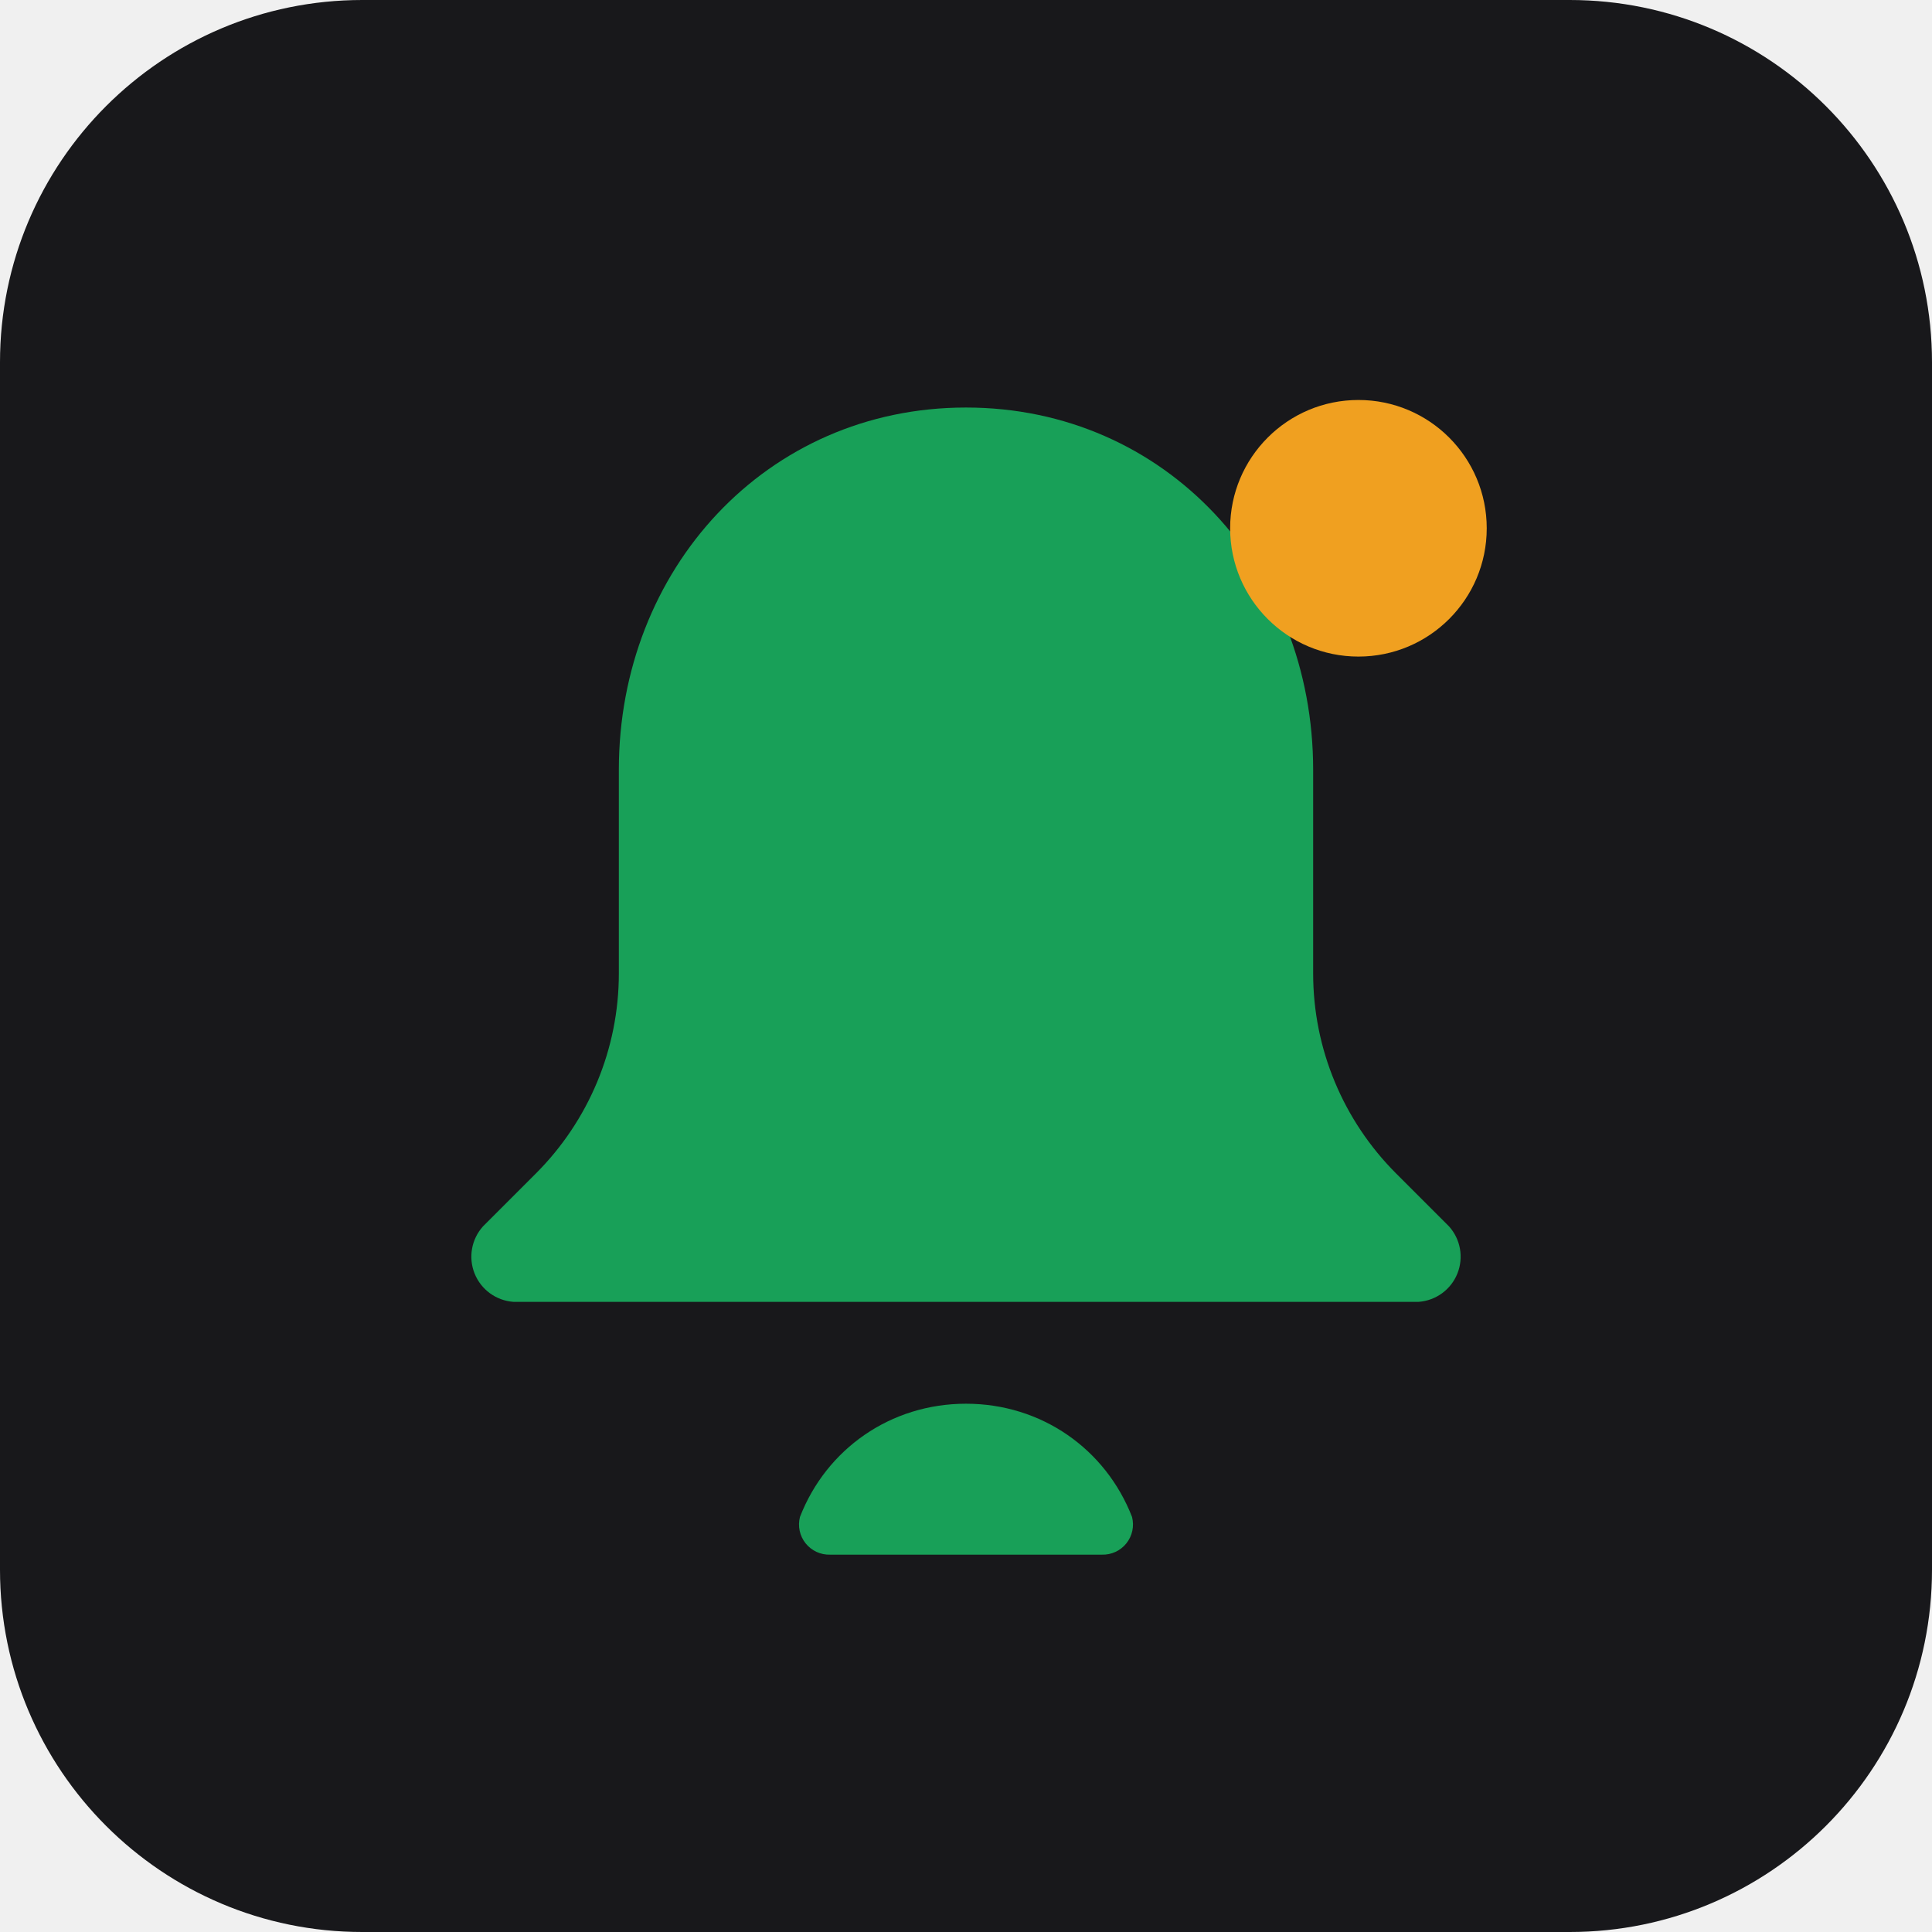
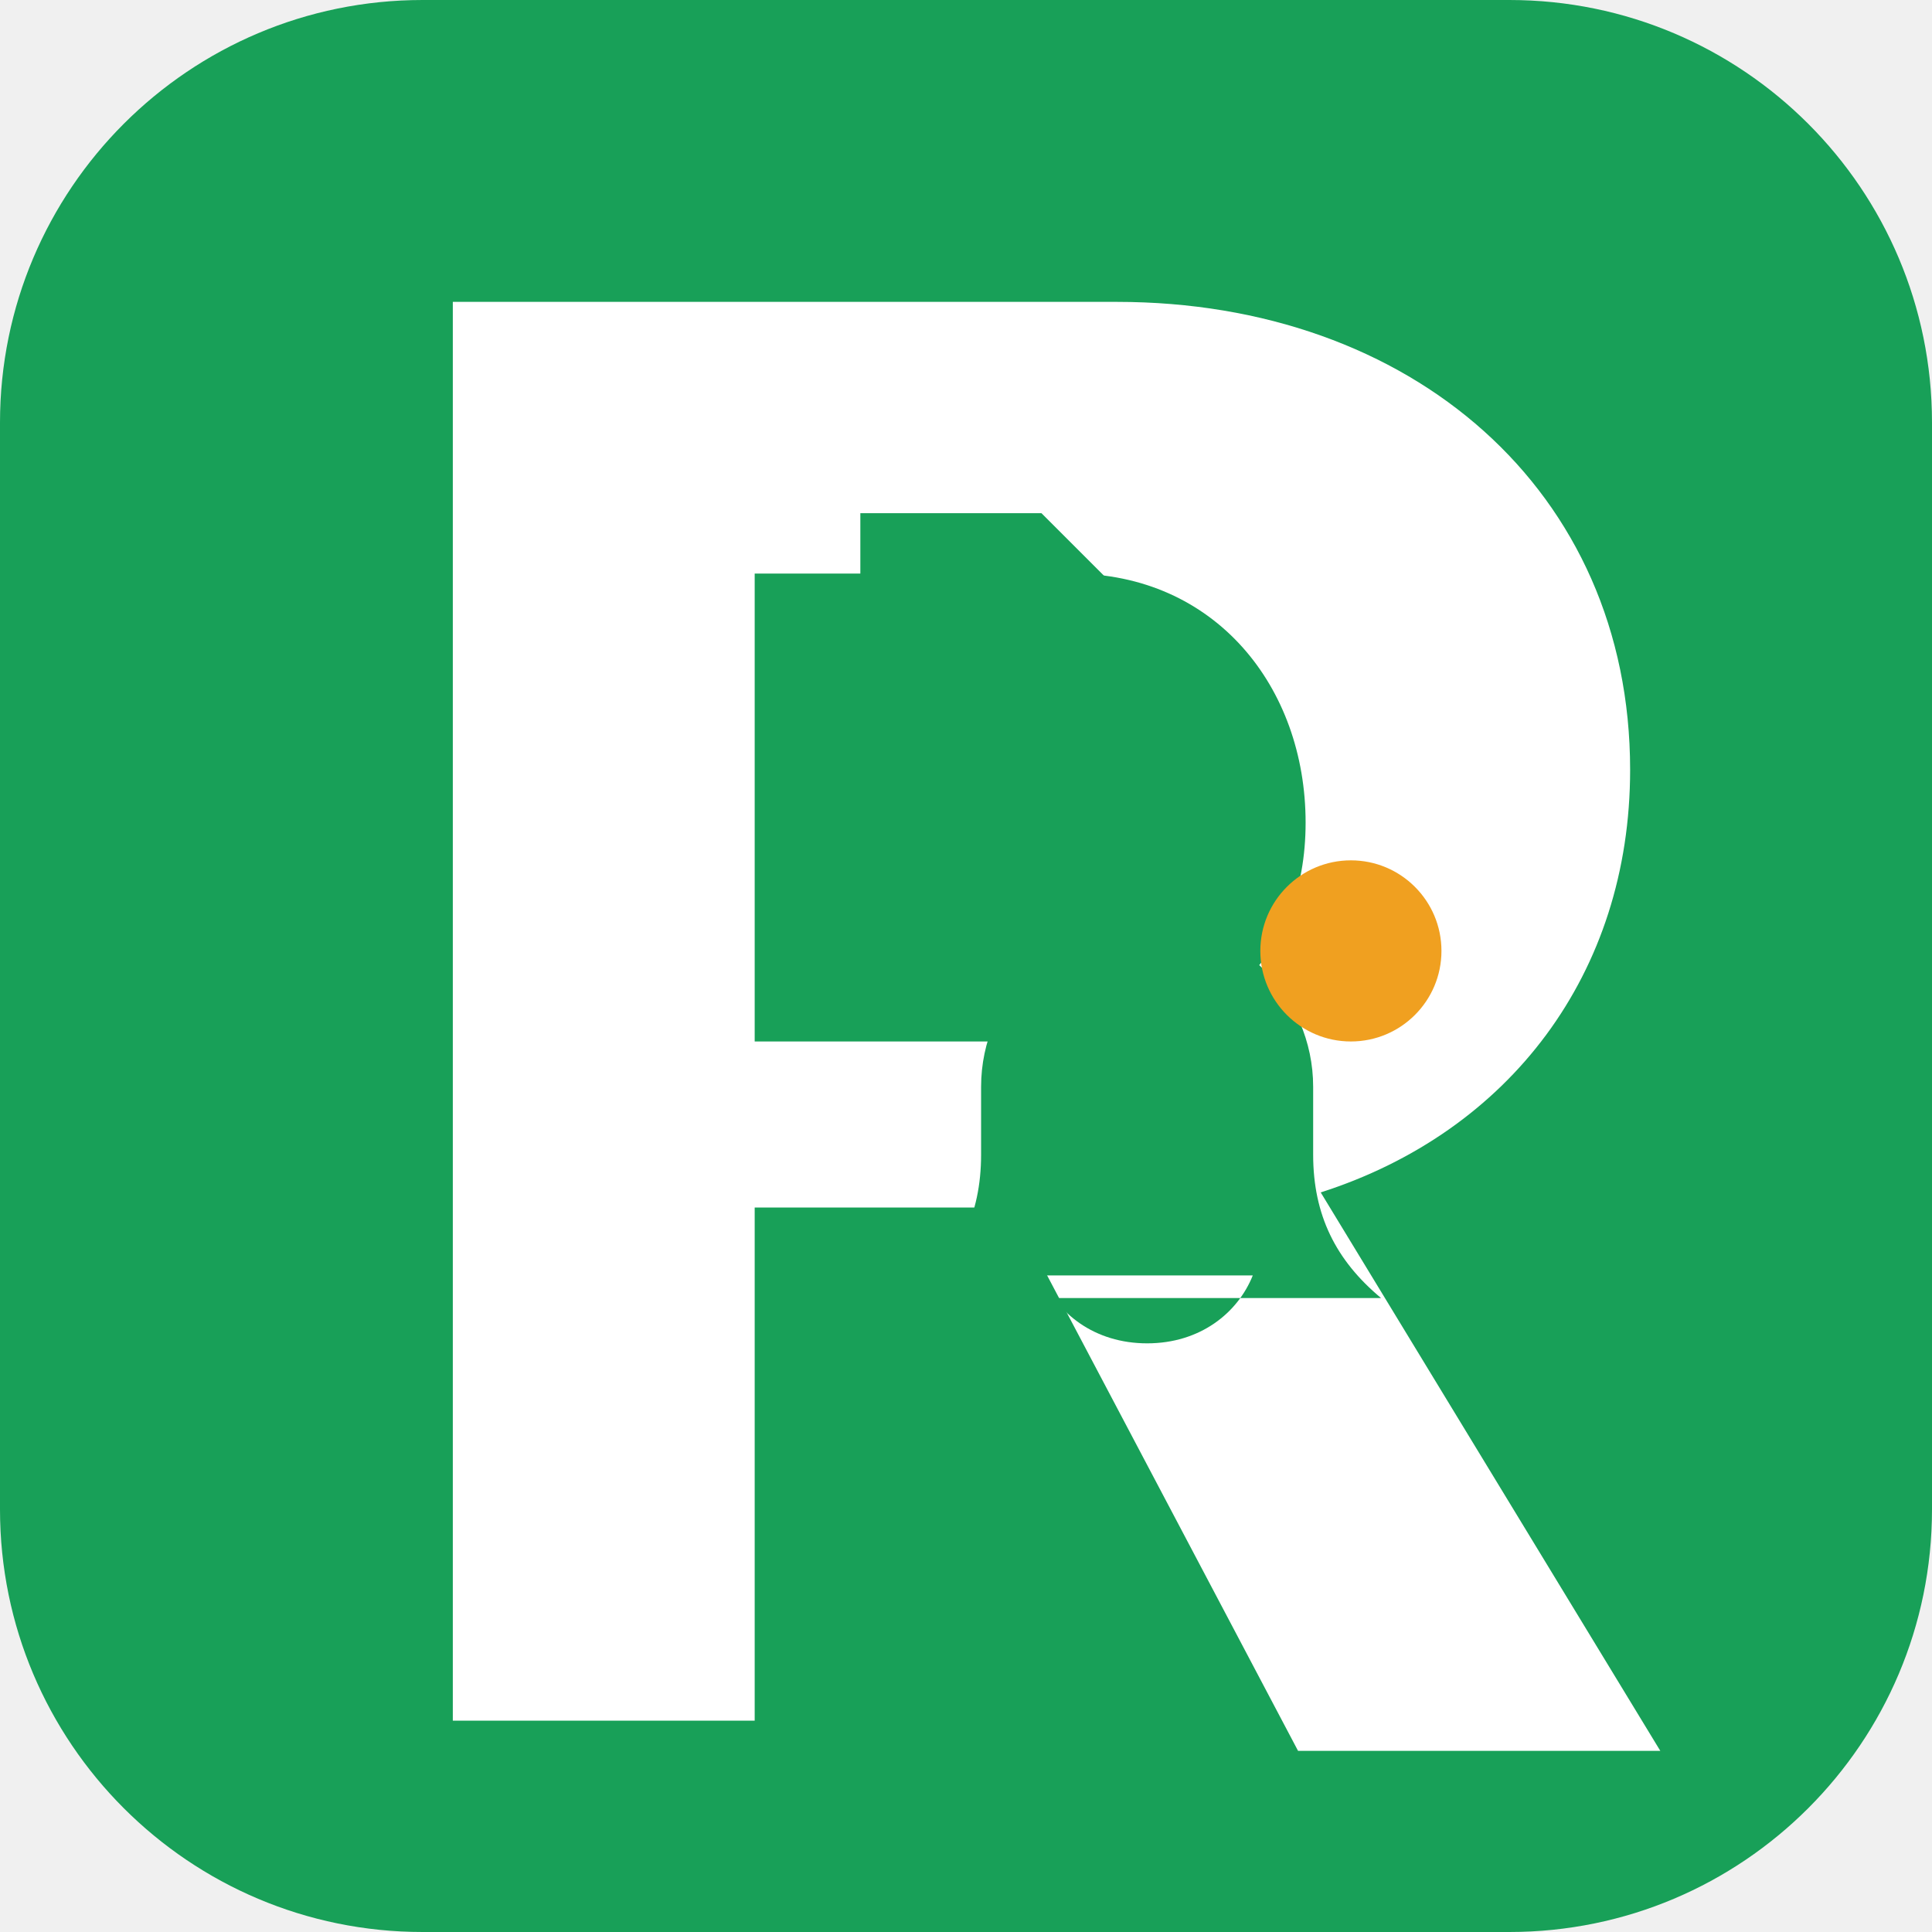
- <svg xmlns="http://www.w3.org/2000/svg" width="512" height="512" viewBox="0 0 512 512">
-   <rect width="512" height="512" rx="96" fill="#18181b" />
-   <g fill="#18a058">
-     <path d="M256 108              c-53 0-92 43-92 96              v54              c0 20-8 39-22 53l-14 14              a12 12 0 0 0 8 20              h240              a12 12 0 0 0 8-20              l-14-14              c-14-14-22-33-22-53              v-54              c0-53-39-96-92-96z" />
-     <path d="M256 372              c-20 0-37 12-44 30              a8 8 0 0 0 8 10              h72              a8 8 0 0 0 8-10              c-7-18-24-30-44-30z" />
+ <svg xmlns="http://www.w3.org/2000/svg" width="512" height="512" viewBox="0 0 512 512" role="img" aria-label="RemindOCR">
+   <rect width="512" height="512" rx="112" fill="#18a058" />
+   <g transform="translate(56 48)">
+     <path fill="#0c7a43" d="M72 40h168c74 0 128 48 128 118 0 52-30 92-78 108l86 142h-92l-78-132H152v132H72V40zm80 68v118h80c36 0 58-20 58-54s-22-64-58-64H152z" opacity="0" />
+     <path fill="#ffffff" d="M64 32h176c78 0 136 50 136 124 0 54-32 96-82 112l90 148h-96L212 272H144v136H64V32zm80 72v124h84c38 0 62-22 62-58s-24-66-62-66H144z" />
+     <path fill="#18a058" d="M152 88h68l44 44H196c-14 0-24-12-24-26V88z" />
+     <path fill="#18a058" d="M248 196c-24 0-44 20-44 44v18c0 16-6 28-18 38h124c-12-10-18-22-18-38v-18c0-24-20-44-44-44zm0 112c-14 0-24-8-28-18h56c-4 10-14 18-28 18z" />
+     <circle cx="302" cy="204" r="24" fill="#f0a020" />
  </g>
-   <circle cx="360" cy="140" r="34" fill="#f0a020" />
</svg>
